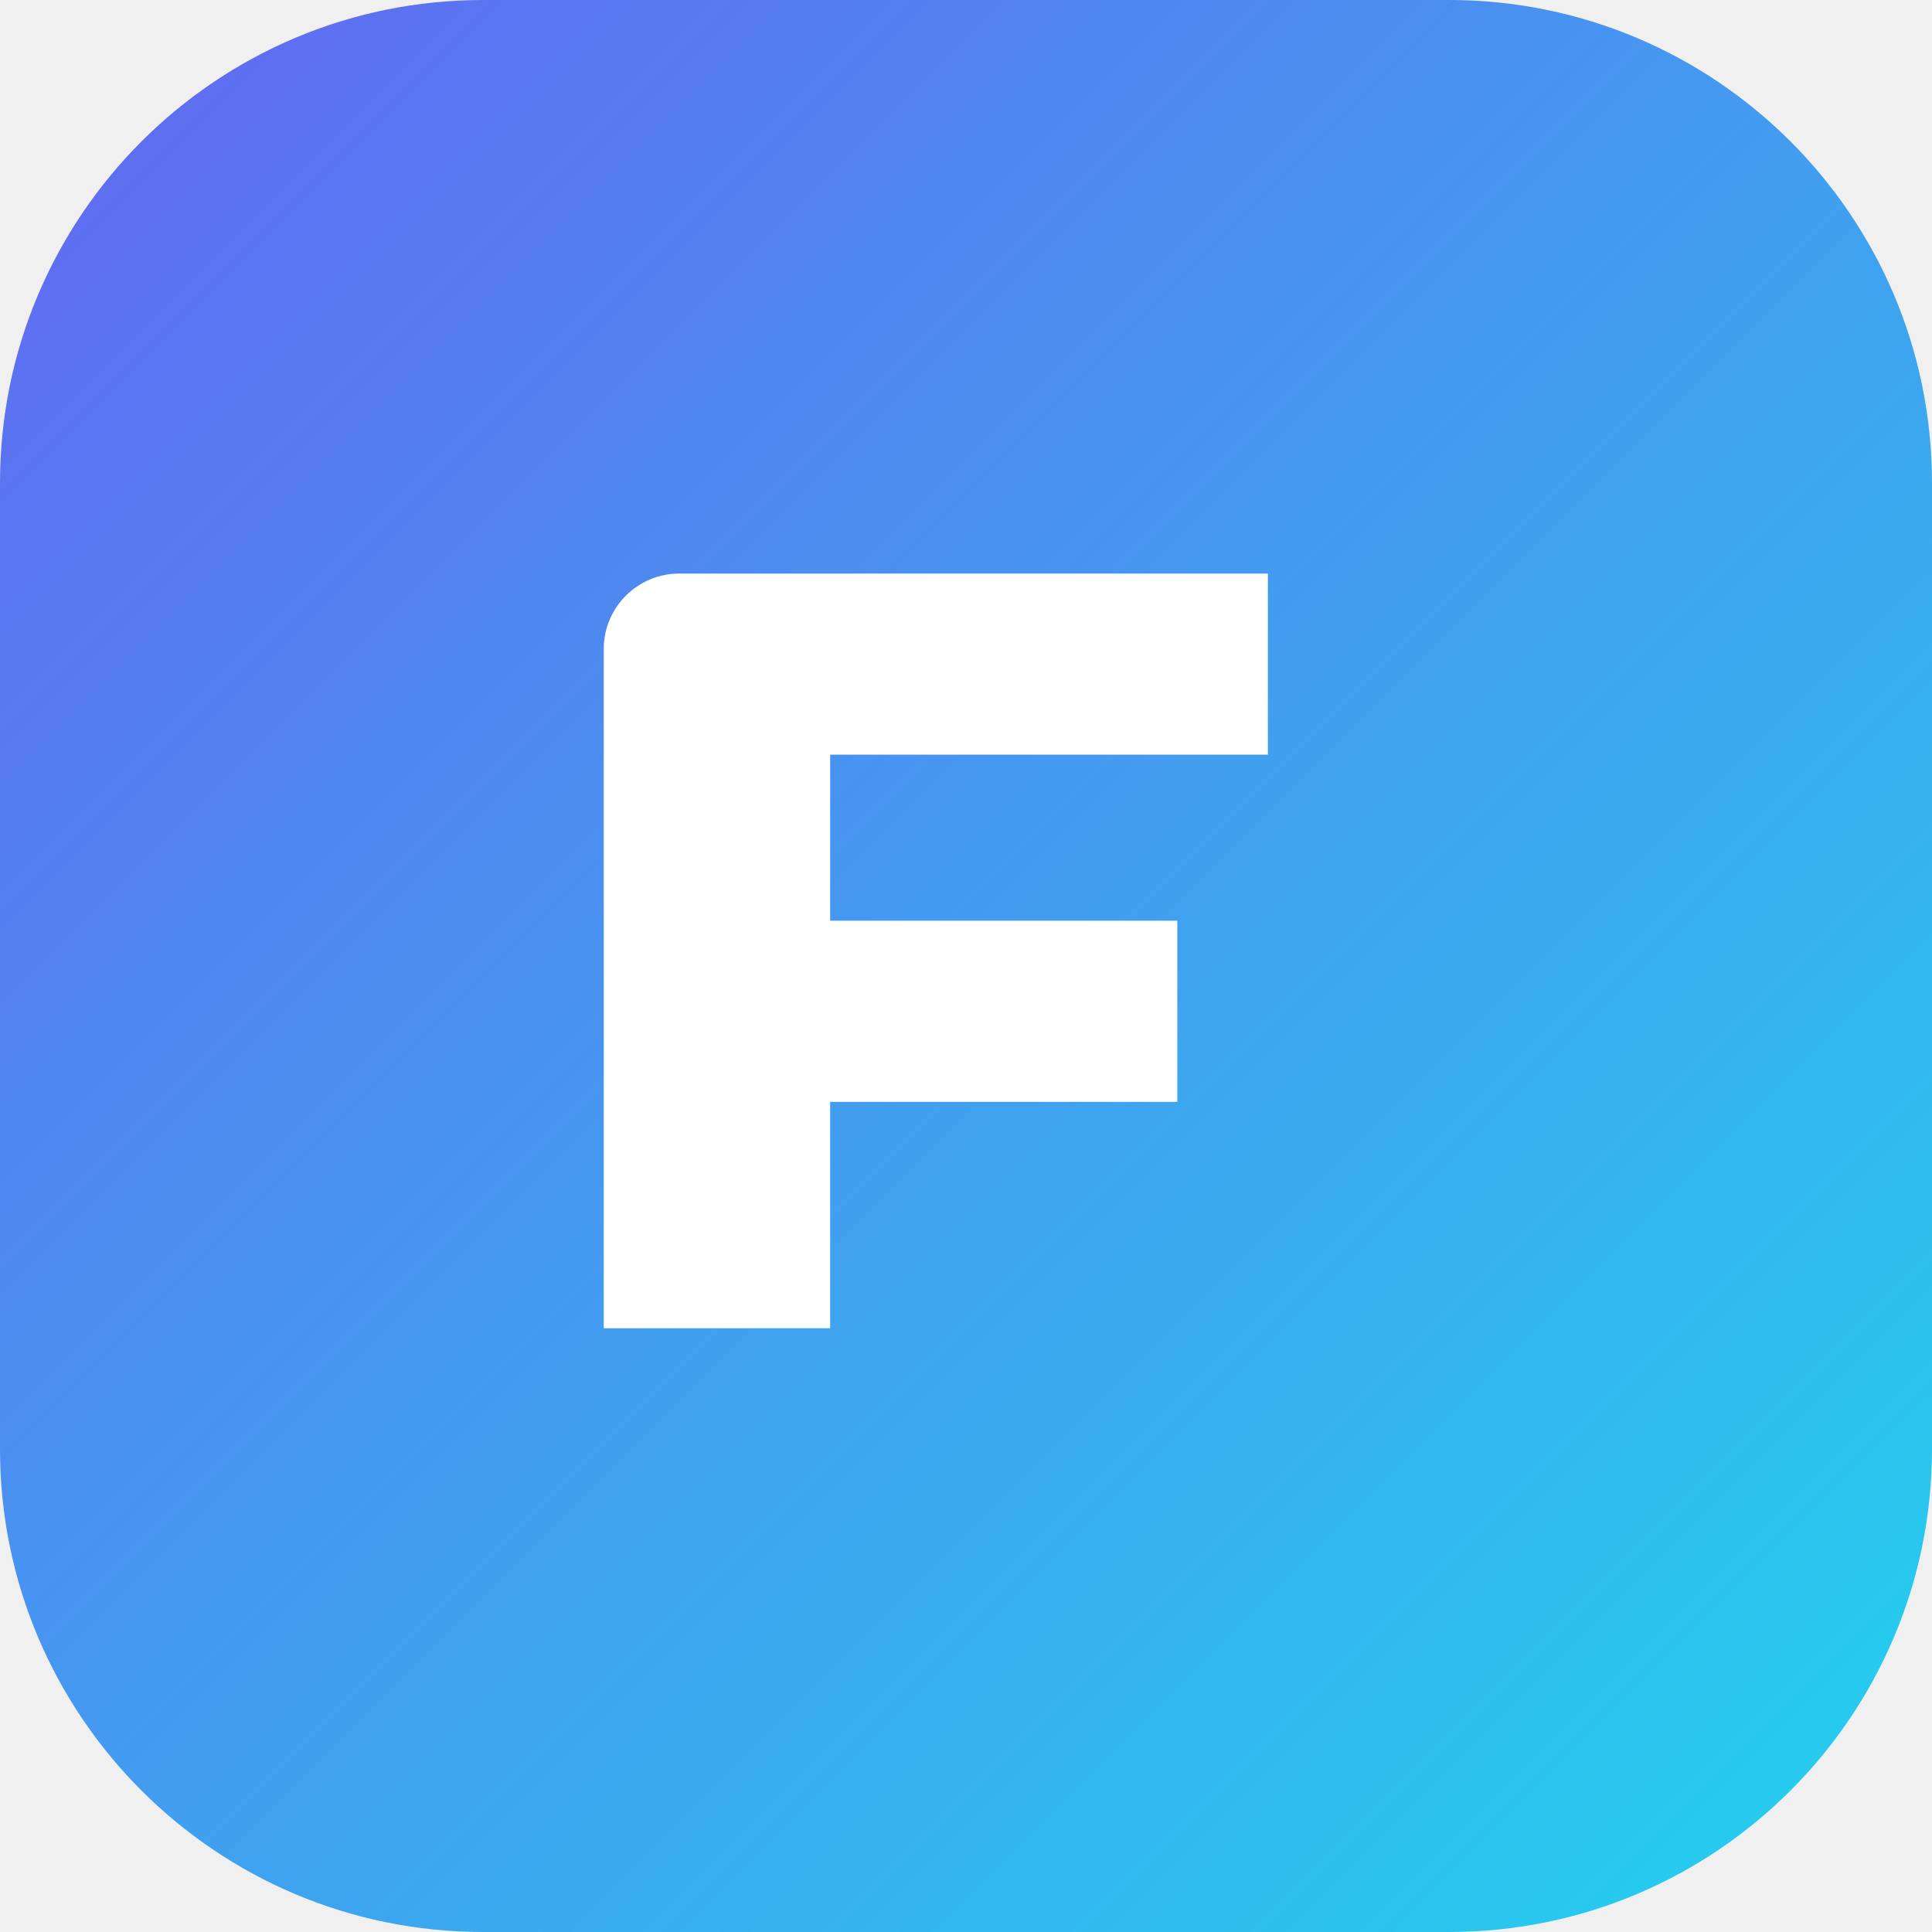
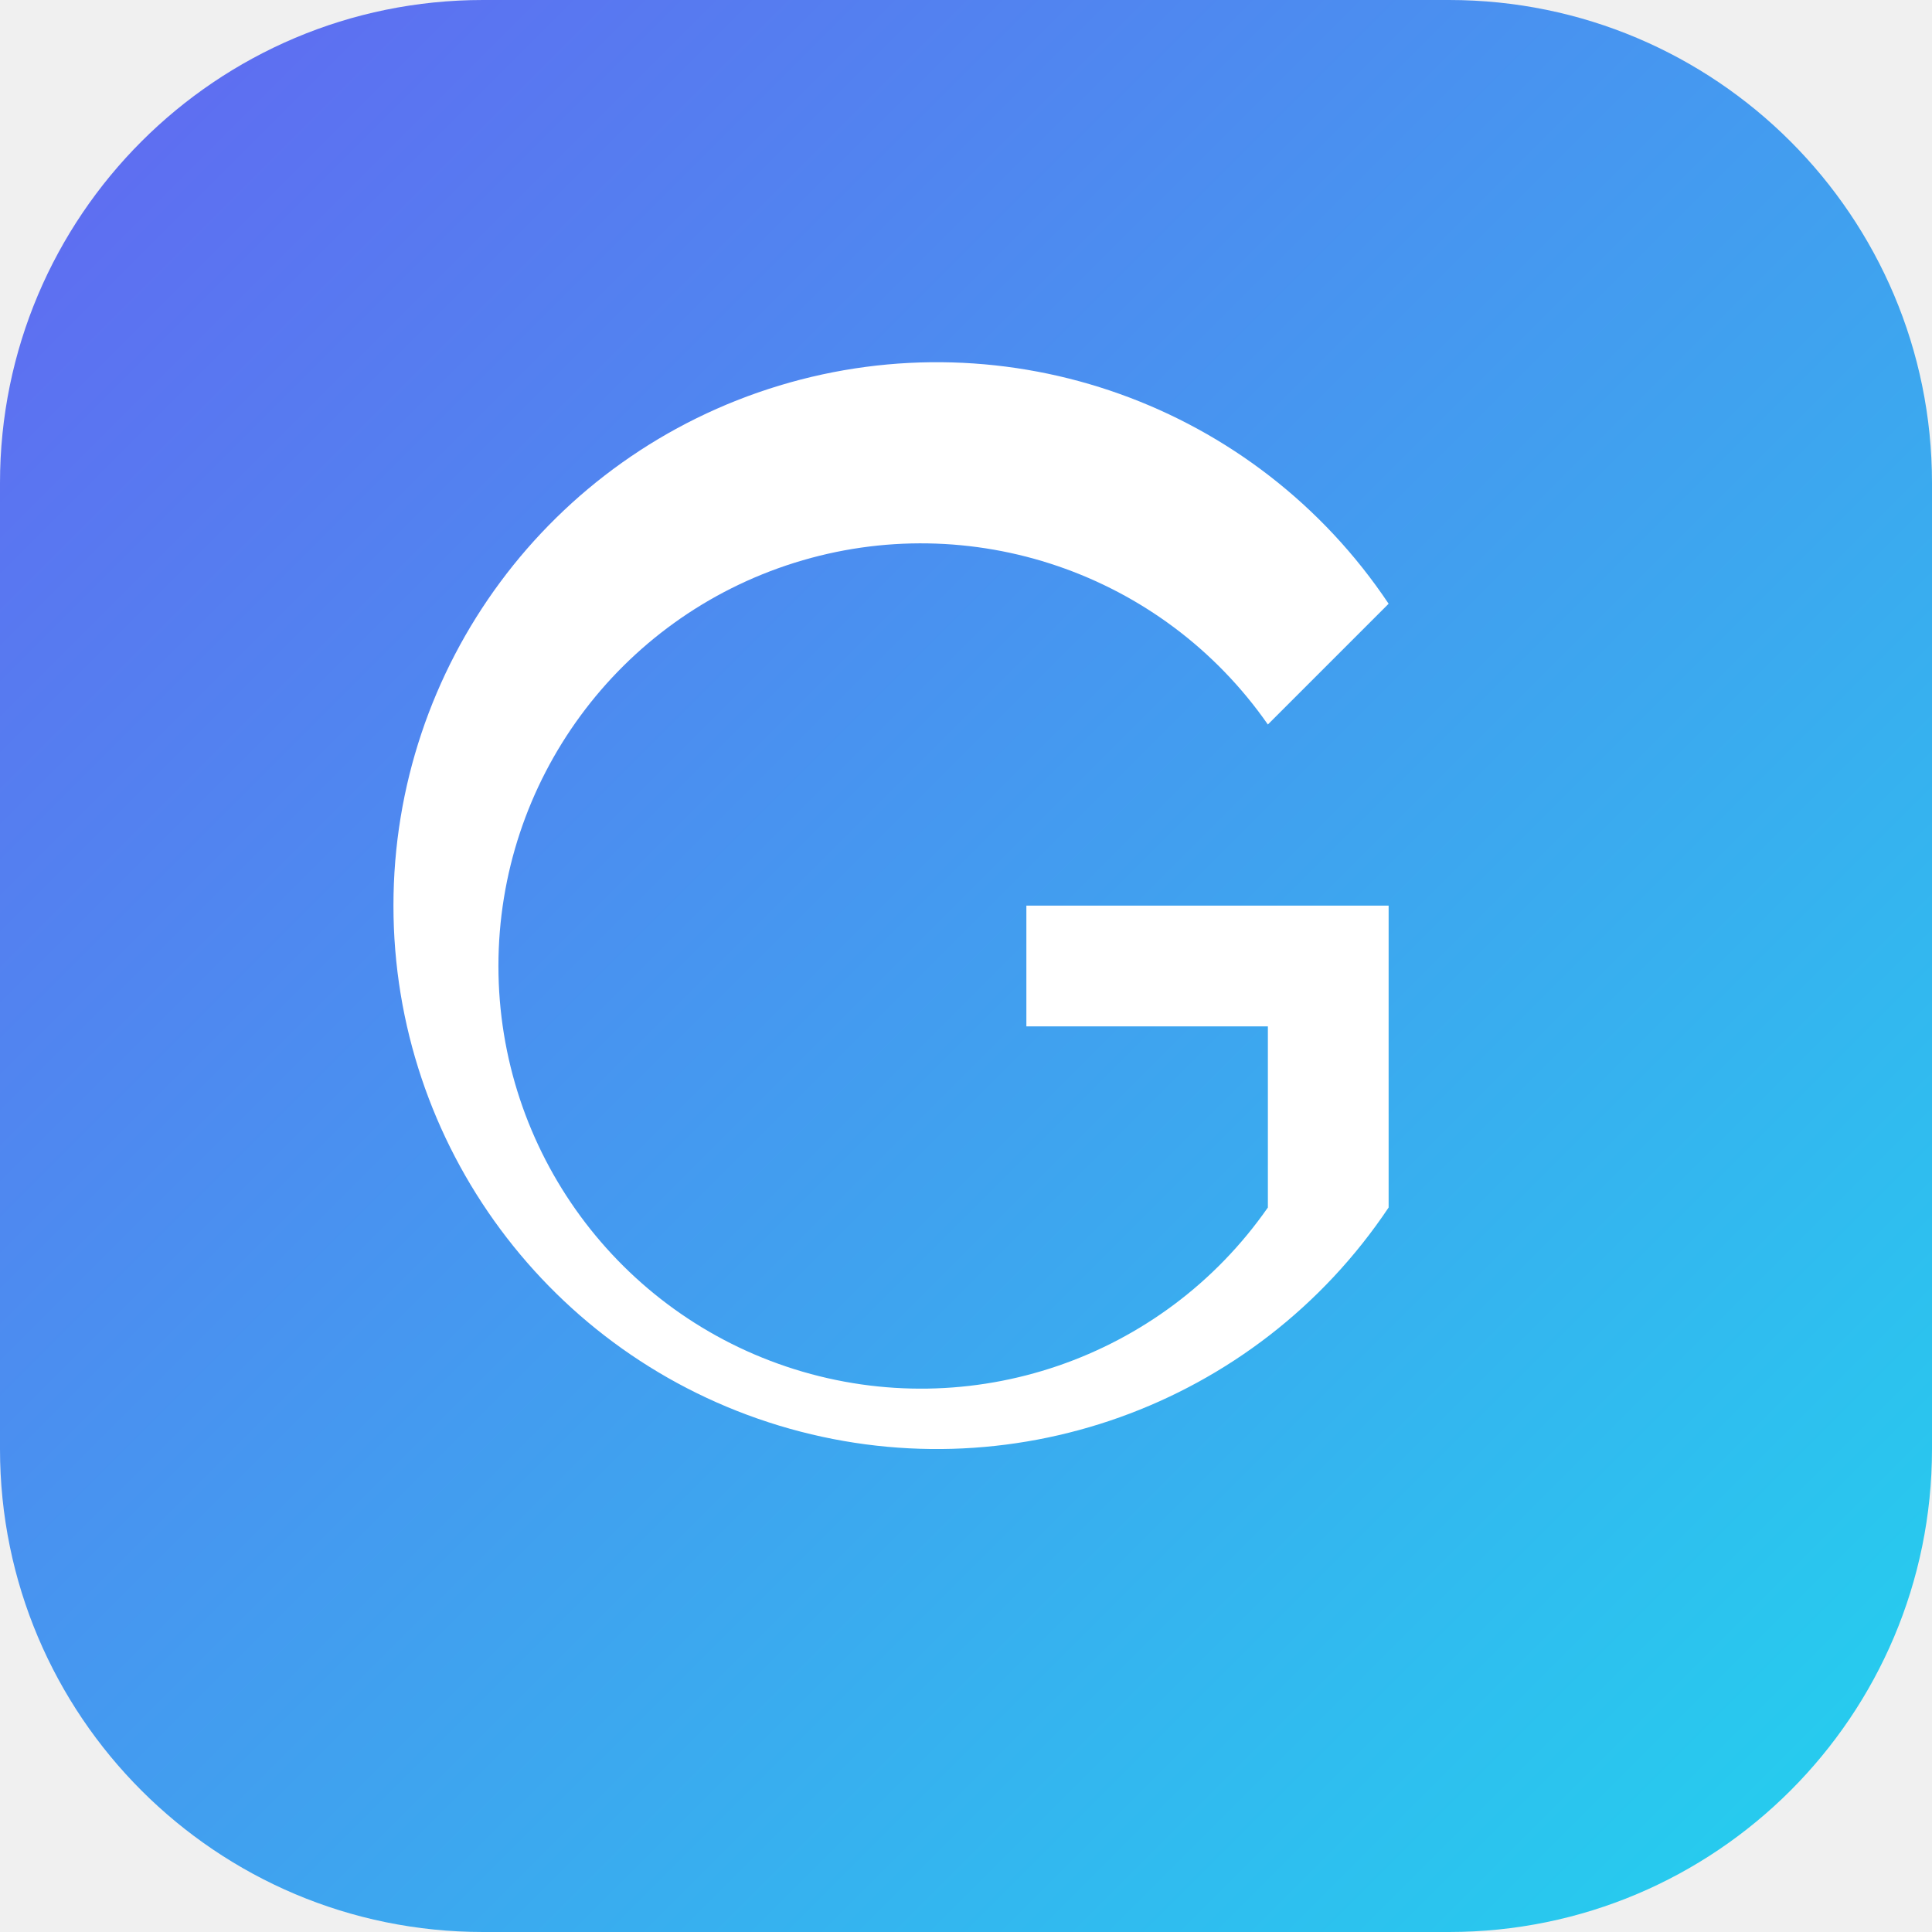
<svg xmlns="http://www.w3.org/2000/svg" viewBox="0 0 64 64">
  <defs>
    <linearGradient id="g" x1="0" y1="0" x2="1" y2="1">
      <stop offset="0%" stop-color="#6366f1" />
      <stop offset="100%" stop-color="#22d3ee" />
    </linearGradient>
  </defs>
  <rect width="64" height="64" rx="16" fill="url(#g)" />
-   <path d="M20 44V21.5A2.5 2.5 0 0 1 22.5 19H42v6H27.5v5.5H39v6H27.5V44z" fill="#fff" />
+   <path d="M42 24a14 14 0 1 0 0 16v-6h-8v-4h12v10a18 18 0 1 1 0-20z" fill="#fff" />
</svg>
